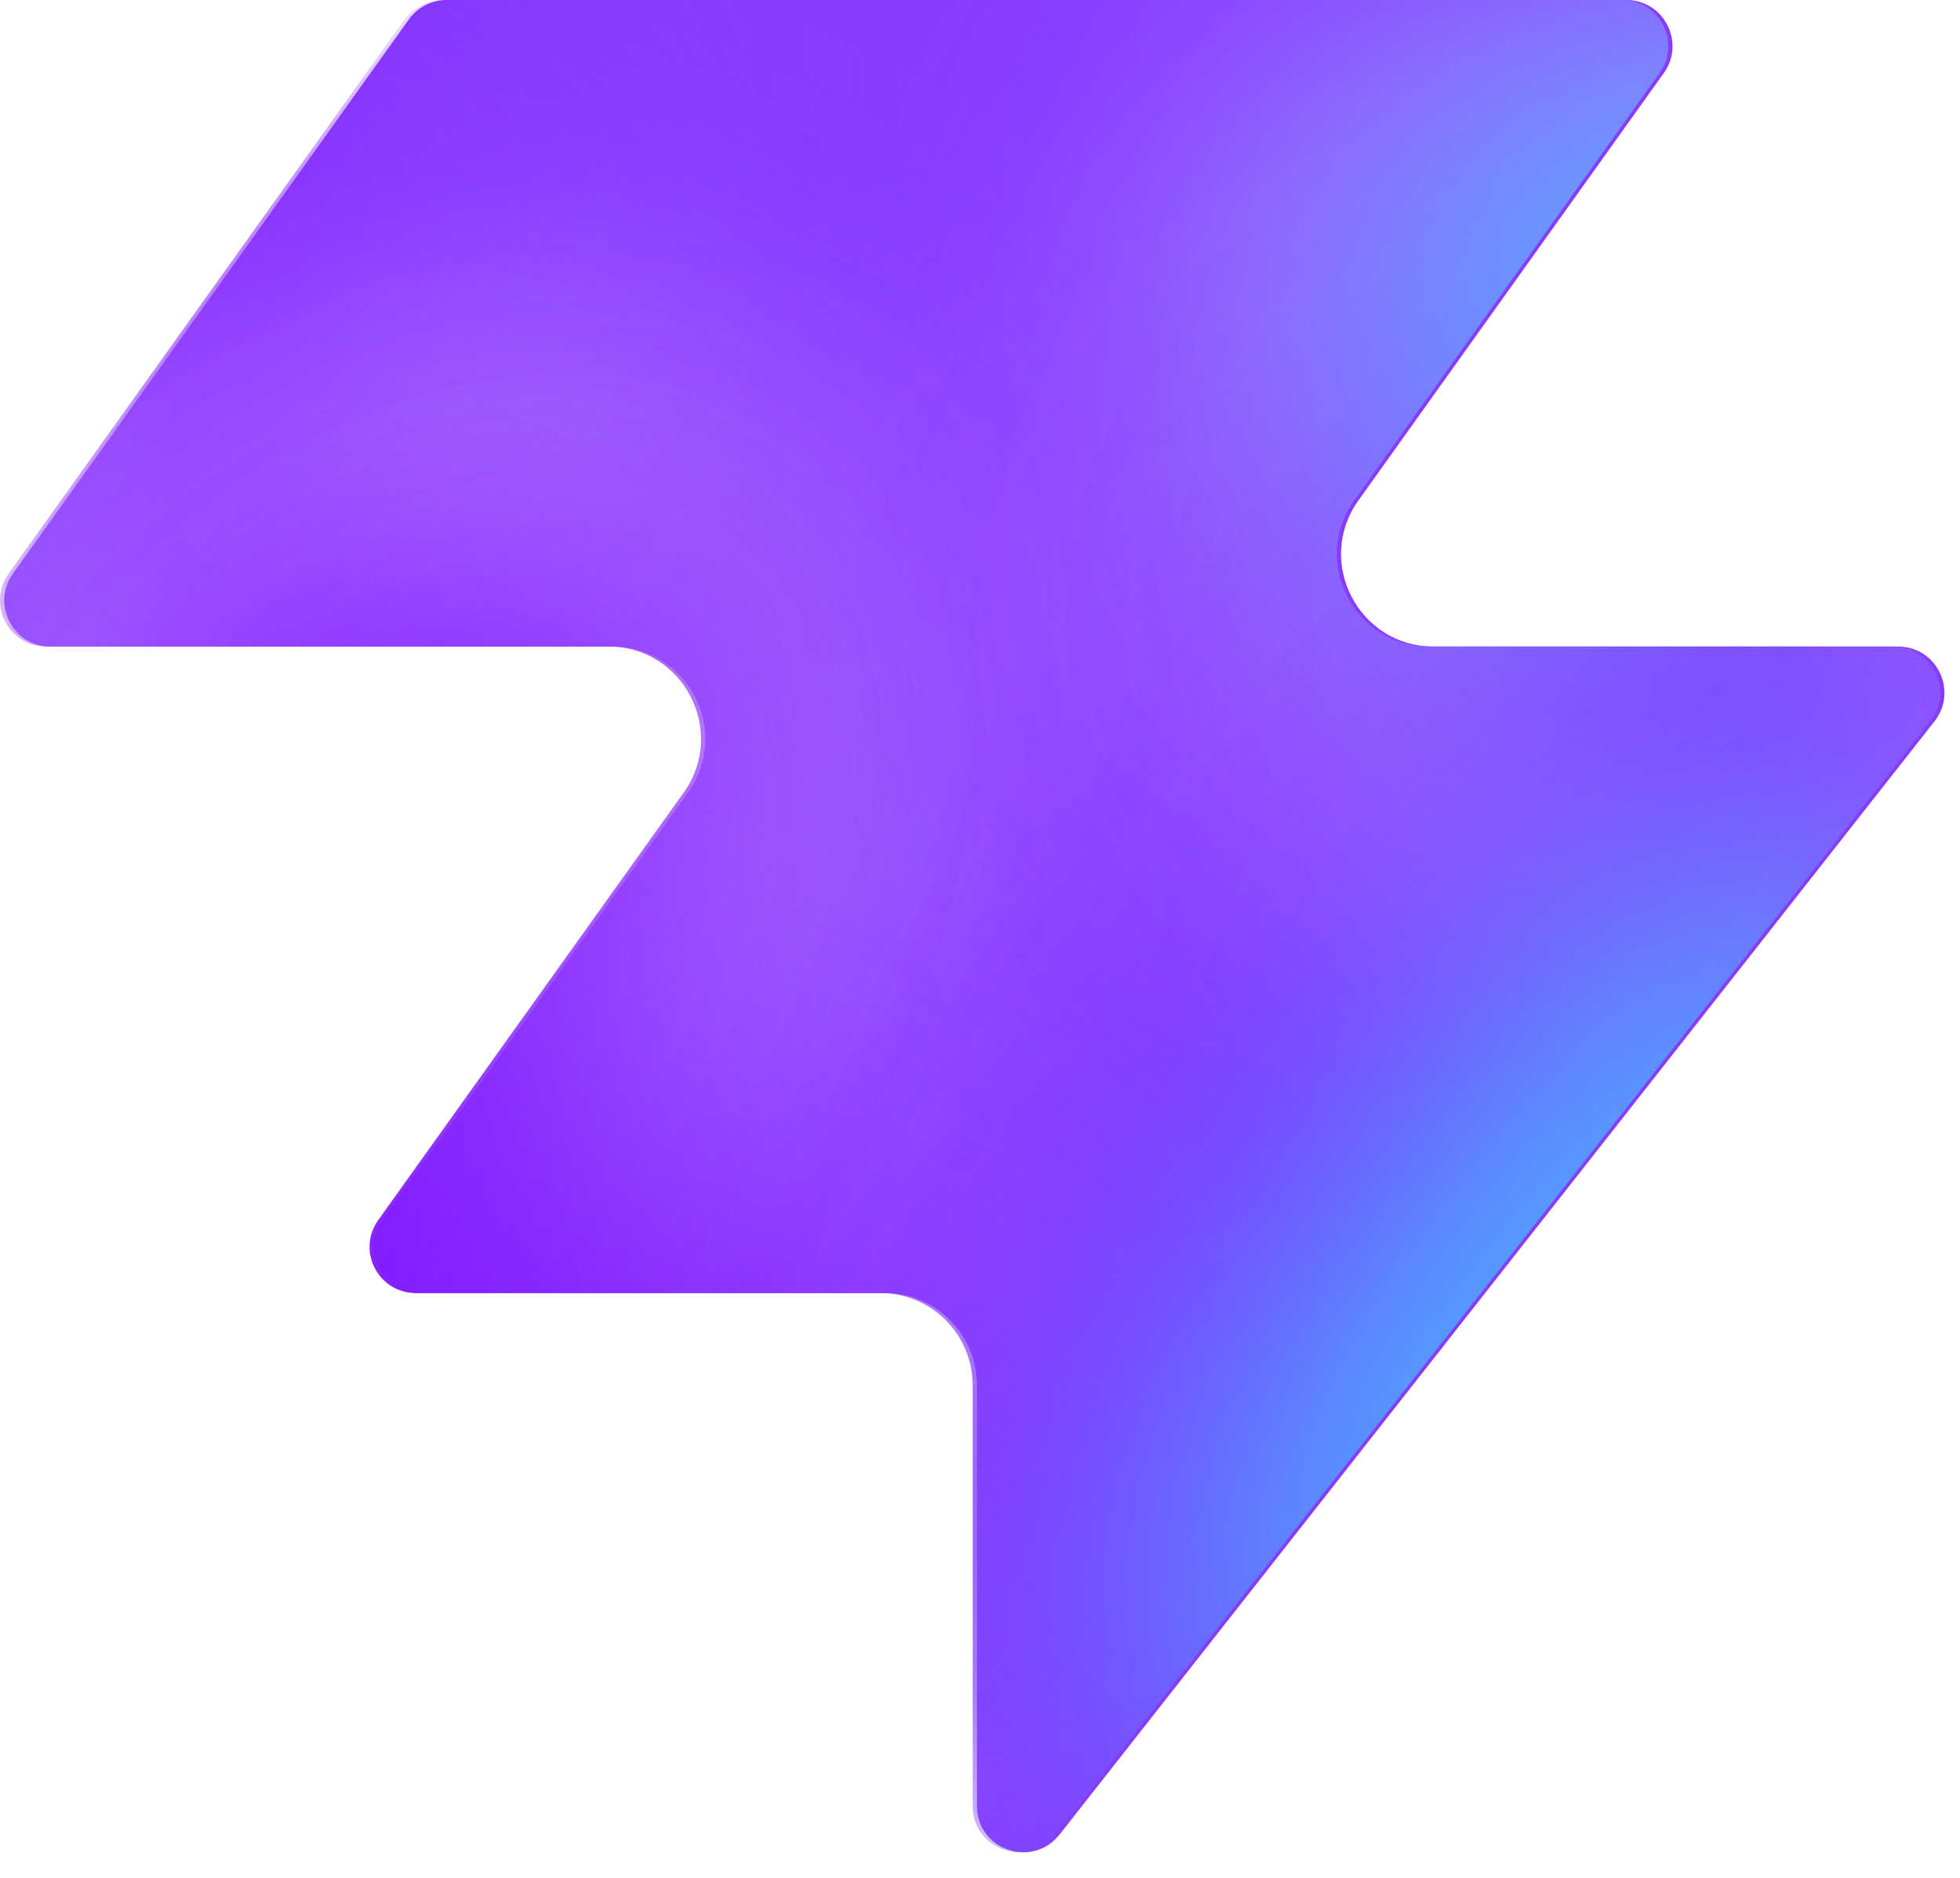
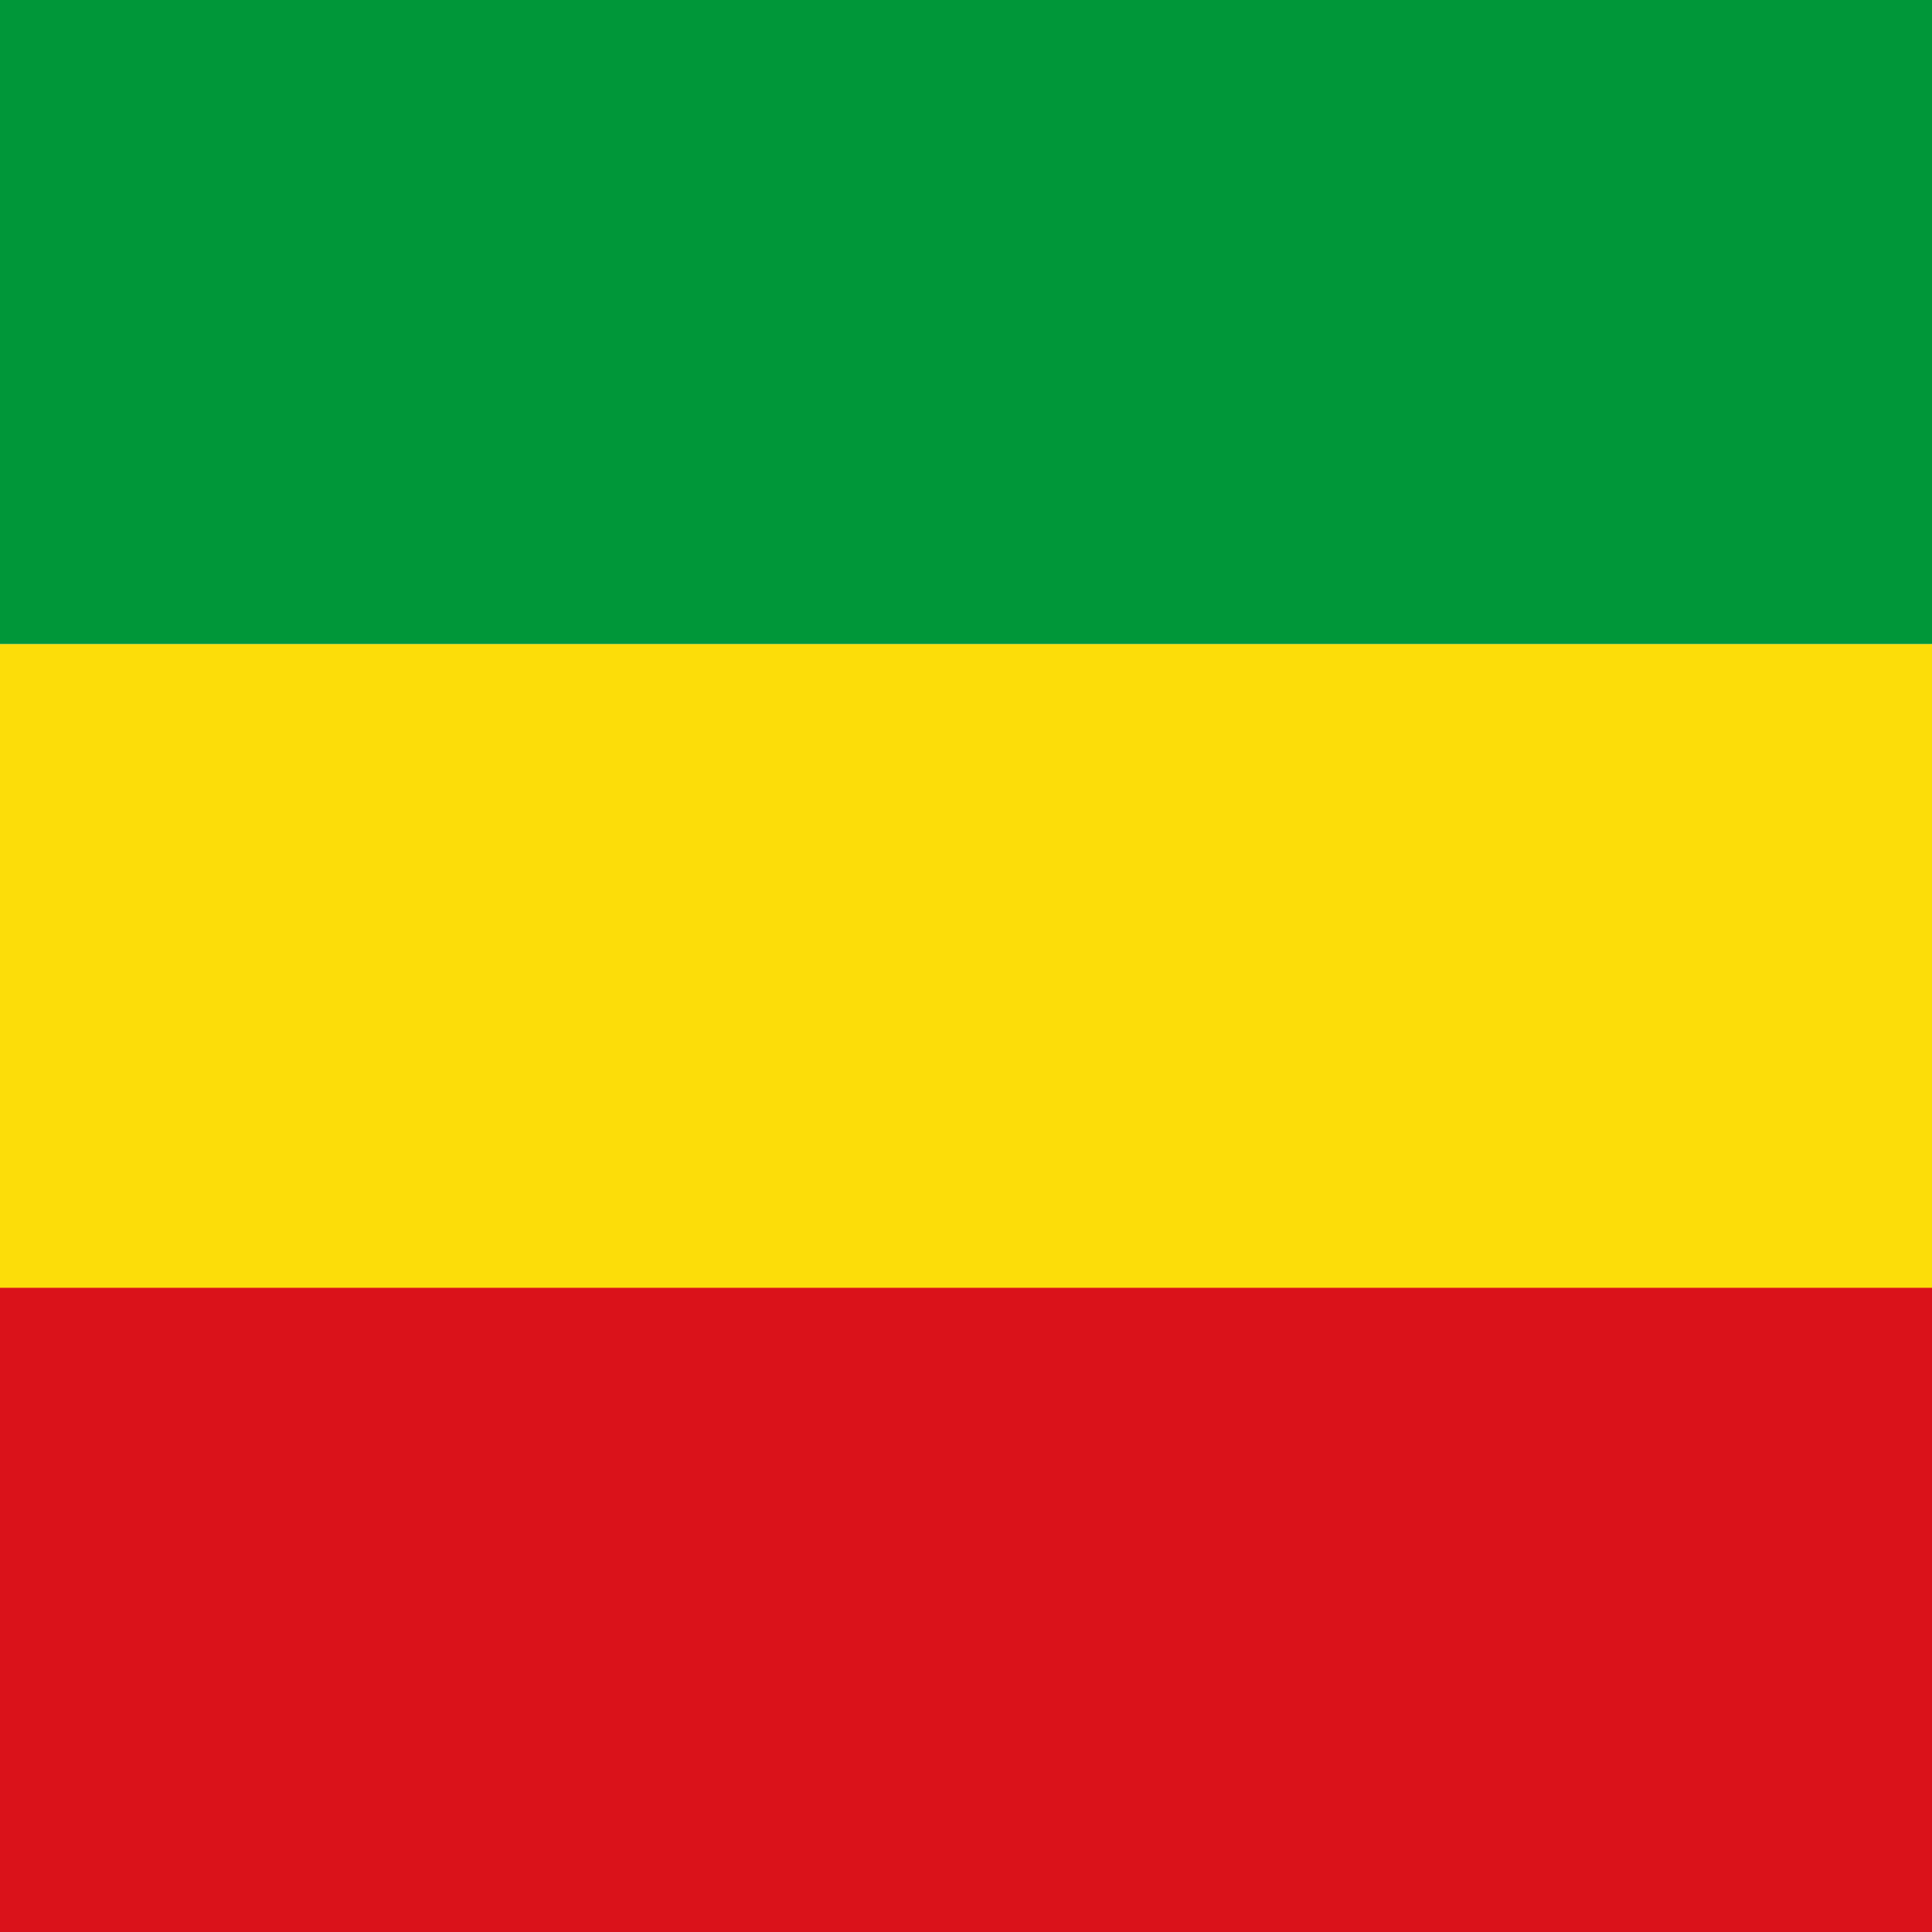
- <svg xmlns="http://www.w3.org/2000/svg" width="48" height="46" fill="none" viewBox="0 0 48 46">
-   <path fill="#863bff" d="M25.946 44.938c-.664.845-2.021.375-2.021-.698V33.937a2.26 2.26 0 0 0-2.262-2.262H10.287c-.92 0-1.456-1.04-.92-1.788l7.48-10.471c1.07-1.497 0-3.578-1.842-3.578H1.237c-.92 0-1.456-1.04-.92-1.788L10.013.474c.214-.297.556-.474.92-.474h28.894c.92 0 1.456 1.04.92 1.788l-7.48 10.471c-1.07 1.498 0 3.579 1.842 3.579h11.377c.943 0 1.473 1.088.89 1.83L25.947 44.94z" style="fill:#863bff;fill:color(display-p3 .525 .23 1);fill-opacity:1" />
-   <mask id="a" width="48" height="46" x="0" y="0" maskUnits="userSpaceOnUse" style="mask-type:alpha">
-     <path fill="#000" d="M25.842 44.938c-.664.844-2.021.375-2.021-.698V33.937a2.26 2.26 0 0 0-2.262-2.262H10.183c-.92 0-1.456-1.04-.92-1.788l7.48-10.471c1.07-1.498 0-3.579-1.842-3.579H1.133c-.92 0-1.456-1.04-.92-1.787L9.91.473c.214-.297.556-.474.92-.474h28.894c.92 0 1.456 1.04.92 1.788l-7.48 10.471c-1.07 1.498 0 3.578 1.842 3.578h11.377c.943 0 1.473 1.088.89 1.832L25.843 44.94z" style="fill:#000;fill-opacity:1" />
-   </mask>
-   <g mask="url(#a)">
-     <g filter="url(#b)">
-       <ellipse cx="5.508" cy="14.704" fill="#ede6ff" rx="5.508" ry="14.704" style="fill:#ede6ff;fill:color(display-p3 .927 .903 1);fill-opacity:1" transform="matrix(.00324 1 1 -.00324 -4.47 31.516)" />
-     </g>
-     <g filter="url(#c)">
-       <ellipse cx="10.399" cy="29.851" fill="#ede6ff" rx="10.399" ry="29.851" style="fill:#ede6ff;fill:color(display-p3 .927 .903 1);fill-opacity:1" transform="matrix(.00324 1 1 -.00324 -39.328 7.883)" />
-     </g>
-     <g filter="url(#d)">
-       <ellipse cx="5.508" cy="30.487" fill="#7e14ff" rx="5.508" ry="30.487" style="fill:#7e14ff;fill:color(display-p3 .492 .077 1);fill-opacity:1" transform="rotate(89.814 -25.913 -14.639)scale(1 -1)" />
-     </g>
-     <g filter="url(#e)">
-       <ellipse cx="5.508" cy="30.599" fill="#7e14ff" rx="5.508" ry="30.599" style="fill:#7e14ff;fill:color(display-p3 .492 .077 1);fill-opacity:1" transform="rotate(89.814 -32.644 -3.334)scale(1 -1)" />
-     </g>
-     <g filter="url(#f)">
-       <ellipse cx="5.508" cy="30.599" fill="#7e14ff" rx="5.508" ry="30.599" style="fill:#7e14ff;fill:color(display-p3 .492 .077 1);fill-opacity:1" transform="matrix(.00324 1 1 -.00324 -34.34 30.47)" />
-     </g>
-     <g filter="url(#g)">
-       <ellipse cx="14.072" cy="22.078" fill="#ede6ff" rx="14.072" ry="22.078" style="fill:#ede6ff;fill:color(display-p3 .927 .903 1);fill-opacity:1" transform="rotate(93.35 24.506 48.493)scale(-1 1)" />
-     </g>
-     <g filter="url(#h)">
-       <ellipse cx="3.47" cy="21.501" fill="#7e14ff" rx="3.47" ry="21.501" style="fill:#7e14ff;fill:color(display-p3 .492 .077 1);fill-opacity:1" transform="rotate(89.009 28.708 47.59)scale(-1 1)" />
-     </g>
-     <g filter="url(#i)">
-       <ellipse cx="3.47" cy="21.501" fill="#7e14ff" rx="3.47" ry="21.501" style="fill:#7e14ff;fill:color(display-p3 .492 .077 1);fill-opacity:1" transform="rotate(89.009 28.708 47.59)scale(-1 1)" />
-     </g>
-     <g filter="url(#j)">
-       <ellipse cx=".387" cy="8.972" fill="#7e14ff" rx="4.407" ry="29.108" style="fill:#7e14ff;fill:color(display-p3 .492 .077 1);fill-opacity:1" transform="rotate(39.51 .387 8.972)" />
-     </g>
-     <g filter="url(#k)">
-       <ellipse cx="47.523" cy="-6.092" fill="#7e14ff" rx="4.407" ry="29.108" style="fill:#7e14ff;fill:color(display-p3 .492 .077 1);fill-opacity:1" transform="rotate(37.892 47.523 -6.092)" />
-     </g>
-     <g filter="url(#l)">
-       <ellipse cx="41.412" cy="6.333" fill="#47bfff" rx="5.971" ry="9.665" style="fill:#47bfff;fill:color(display-p3 .28 .748 1);fill-opacity:1" transform="rotate(37.892 41.412 6.333)" />
-     </g>
-     <g filter="url(#m)">
-       <ellipse cx="-1.879" cy="38.332" fill="#7e14ff" rx="4.407" ry="29.108" style="fill:#7e14ff;fill:color(display-p3 .492 .077 1);fill-opacity:1" transform="rotate(37.892 -1.88 38.332)" />
-     </g>
-     <g filter="url(#n)">
-       <ellipse cx="-1.879" cy="38.332" fill="#7e14ff" rx="4.407" ry="29.108" style="fill:#7e14ff;fill:color(display-p3 .492 .077 1);fill-opacity:1" transform="rotate(37.892 -1.88 38.332)" />
-     </g>
-     <g filter="url(#o)">
-       <ellipse cx="35.651" cy="29.907" fill="#7e14ff" rx="4.407" ry="29.108" style="fill:#7e14ff;fill:color(display-p3 .492 .077 1);fill-opacity:1" transform="rotate(37.892 35.651 29.907)" />
-     </g>
-     <g filter="url(#p)">
-       <ellipse cx="38.418" cy="32.4" fill="#47bfff" rx="5.971" ry="15.297" style="fill:#47bfff;fill:color(display-p3 .28 .748 1);fill-opacity:1" transform="rotate(37.892 38.418 32.4)" />
-     </g>
-   </g>
-   <defs>
-     <filter id="b" width="60.045" height="41.654" x="-19.77" y="16.149" color-interpolation-filters="sRGB" filterUnits="userSpaceOnUse">
-       <feFlood flood-opacity="0" result="BackgroundImageFix" />
-       <feBlend in="SourceGraphic" in2="BackgroundImageFix" result="shape" />
-       <feGaussianBlur result="effect1_foregroundBlur_2002_17158" stdDeviation="7.659" />
-     </filter>
-     <filter id="c" width="90.34" height="51.437" x="-54.613" y="-7.533" color-interpolation-filters="sRGB" filterUnits="userSpaceOnUse">
-       <feFlood flood-opacity="0" result="BackgroundImageFix" />
-       <feBlend in="SourceGraphic" in2="BackgroundImageFix" result="shape" />
-       <feGaussianBlur result="effect1_foregroundBlur_2002_17158" stdDeviation="7.659" />
-     </filter>
-     <filter id="d" width="79.355" height="29.4" x="-49.64" y="2.03" color-interpolation-filters="sRGB" filterUnits="userSpaceOnUse">
-       <feFlood flood-opacity="0" result="BackgroundImageFix" />
-       <feBlend in="SourceGraphic" in2="BackgroundImageFix" result="shape" />
-       <feGaussianBlur result="effect1_foregroundBlur_2002_17158" stdDeviation="4.596" />
-     </filter>
-     <filter id="e" width="79.579" height="29.4" x="-45.045" y="20.029" color-interpolation-filters="sRGB" filterUnits="userSpaceOnUse">
-       <feFlood flood-opacity="0" result="BackgroundImageFix" />
-       <feBlend in="SourceGraphic" in2="BackgroundImageFix" result="shape" />
-       <feGaussianBlur result="effect1_foregroundBlur_2002_17158" stdDeviation="4.596" />
-     </filter>
-     <filter id="f" width="79.579" height="29.4" x="-43.513" y="21.178" color-interpolation-filters="sRGB" filterUnits="userSpaceOnUse">
-       <feFlood flood-opacity="0" result="BackgroundImageFix" />
-       <feBlend in="SourceGraphic" in2="BackgroundImageFix" result="shape" />
-       <feGaussianBlur result="effect1_foregroundBlur_2002_17158" stdDeviation="4.596" />
-     </filter>
-     <filter id="g" width="74.749" height="58.852" x="15.756" y="-17.901" color-interpolation-filters="sRGB" filterUnits="userSpaceOnUse">
-       <feFlood flood-opacity="0" result="BackgroundImageFix" />
-       <feBlend in="SourceGraphic" in2="BackgroundImageFix" result="shape" />
-       <feGaussianBlur result="effect1_foregroundBlur_2002_17158" stdDeviation="7.659" />
-     </filter>
-     <filter id="h" width="61.377" height="25.362" x="23.548" y="2.284" color-interpolation-filters="sRGB" filterUnits="userSpaceOnUse">
-       <feFlood flood-opacity="0" result="BackgroundImageFix" />
-       <feBlend in="SourceGraphic" in2="BackgroundImageFix" result="shape" />
-       <feGaussianBlur result="effect1_foregroundBlur_2002_17158" stdDeviation="4.596" />
-     </filter>
-     <filter id="i" width="61.377" height="25.362" x="23.548" y="2.284" color-interpolation-filters="sRGB" filterUnits="userSpaceOnUse">
-       <feFlood flood-opacity="0" result="BackgroundImageFix" />
-       <feBlend in="SourceGraphic" in2="BackgroundImageFix" result="shape" />
-       <feGaussianBlur result="effect1_foregroundBlur_2002_17158" stdDeviation="4.596" />
-     </filter>
-     <filter id="j" width="56.045" height="63.649" x="-27.636" y="-22.853" color-interpolation-filters="sRGB" filterUnits="userSpaceOnUse">
-       <feFlood flood-opacity="0" result="BackgroundImageFix" />
-       <feBlend in="SourceGraphic" in2="BackgroundImageFix" result="shape" />
-       <feGaussianBlur result="effect1_foregroundBlur_2002_17158" stdDeviation="4.596" />
-     </filter>
-     <filter id="k" width="54.814" height="64.646" x="20.116" y="-38.415" color-interpolation-filters="sRGB" filterUnits="userSpaceOnUse">
-       <feFlood flood-opacity="0" result="BackgroundImageFix" />
-       <feBlend in="SourceGraphic" in2="BackgroundImageFix" result="shape" />
-       <feGaussianBlur result="effect1_foregroundBlur_2002_17158" stdDeviation="4.596" />
-     </filter>
-     <filter id="l" width="33.541" height="35.313" x="24.641" y="-11.323" color-interpolation-filters="sRGB" filterUnits="userSpaceOnUse">
-       <feFlood flood-opacity="0" result="BackgroundImageFix" />
-       <feBlend in="SourceGraphic" in2="BackgroundImageFix" result="shape" />
-       <feGaussianBlur result="effect1_foregroundBlur_2002_17158" stdDeviation="4.596" />
-     </filter>
-     <filter id="m" width="54.814" height="64.646" x="-29.286" y="6.009" color-interpolation-filters="sRGB" filterUnits="userSpaceOnUse">
-       <feFlood flood-opacity="0" result="BackgroundImageFix" />
-       <feBlend in="SourceGraphic" in2="BackgroundImageFix" result="shape" />
-       <feGaussianBlur result="effect1_foregroundBlur_2002_17158" stdDeviation="4.596" />
-     </filter>
-     <filter id="n" width="54.814" height="64.646" x="-29.286" y="6.009" color-interpolation-filters="sRGB" filterUnits="userSpaceOnUse">
-       <feFlood flood-opacity="0" result="BackgroundImageFix" />
-       <feBlend in="SourceGraphic" in2="BackgroundImageFix" result="shape" />
-       <feGaussianBlur result="effect1_foregroundBlur_2002_17158" stdDeviation="4.596" />
-     </filter>
-     <filter id="o" width="54.814" height="64.646" x="8.244" y="-2.416" color-interpolation-filters="sRGB" filterUnits="userSpaceOnUse">
-       <feFlood flood-opacity="0" result="BackgroundImageFix" />
-       <feBlend in="SourceGraphic" in2="BackgroundImageFix" result="shape" />
-       <feGaussianBlur result="effect1_foregroundBlur_2002_17158" stdDeviation="4.596" />
-     </filter>
-     <filter id="p" width="39.409" height="43.623" x="18.713" y="10.588" color-interpolation-filters="sRGB" filterUnits="userSpaceOnUse">
-       <feFlood flood-opacity="0" result="BackgroundImageFix" />
-       <feBlend in="SourceGraphic" in2="BackgroundImageFix" result="shape" />
-       <feGaussianBlur result="effect1_foregroundBlur_2002_17158" stdDeviation="4.596" />
-     </filter>
-   </defs>
+ <svg xmlns="http://www.w3.org/2000/svg" viewBox="0 0 32 32">
+   <rect y="0" width="32" height="10.67" fill="#009739" />
+   <rect y="10.67" width="32" height="10.67" fill="#FCDD09" />
+   <rect y="21.33" width="32" height="10.67" fill="#DA121A" />
</svg>
